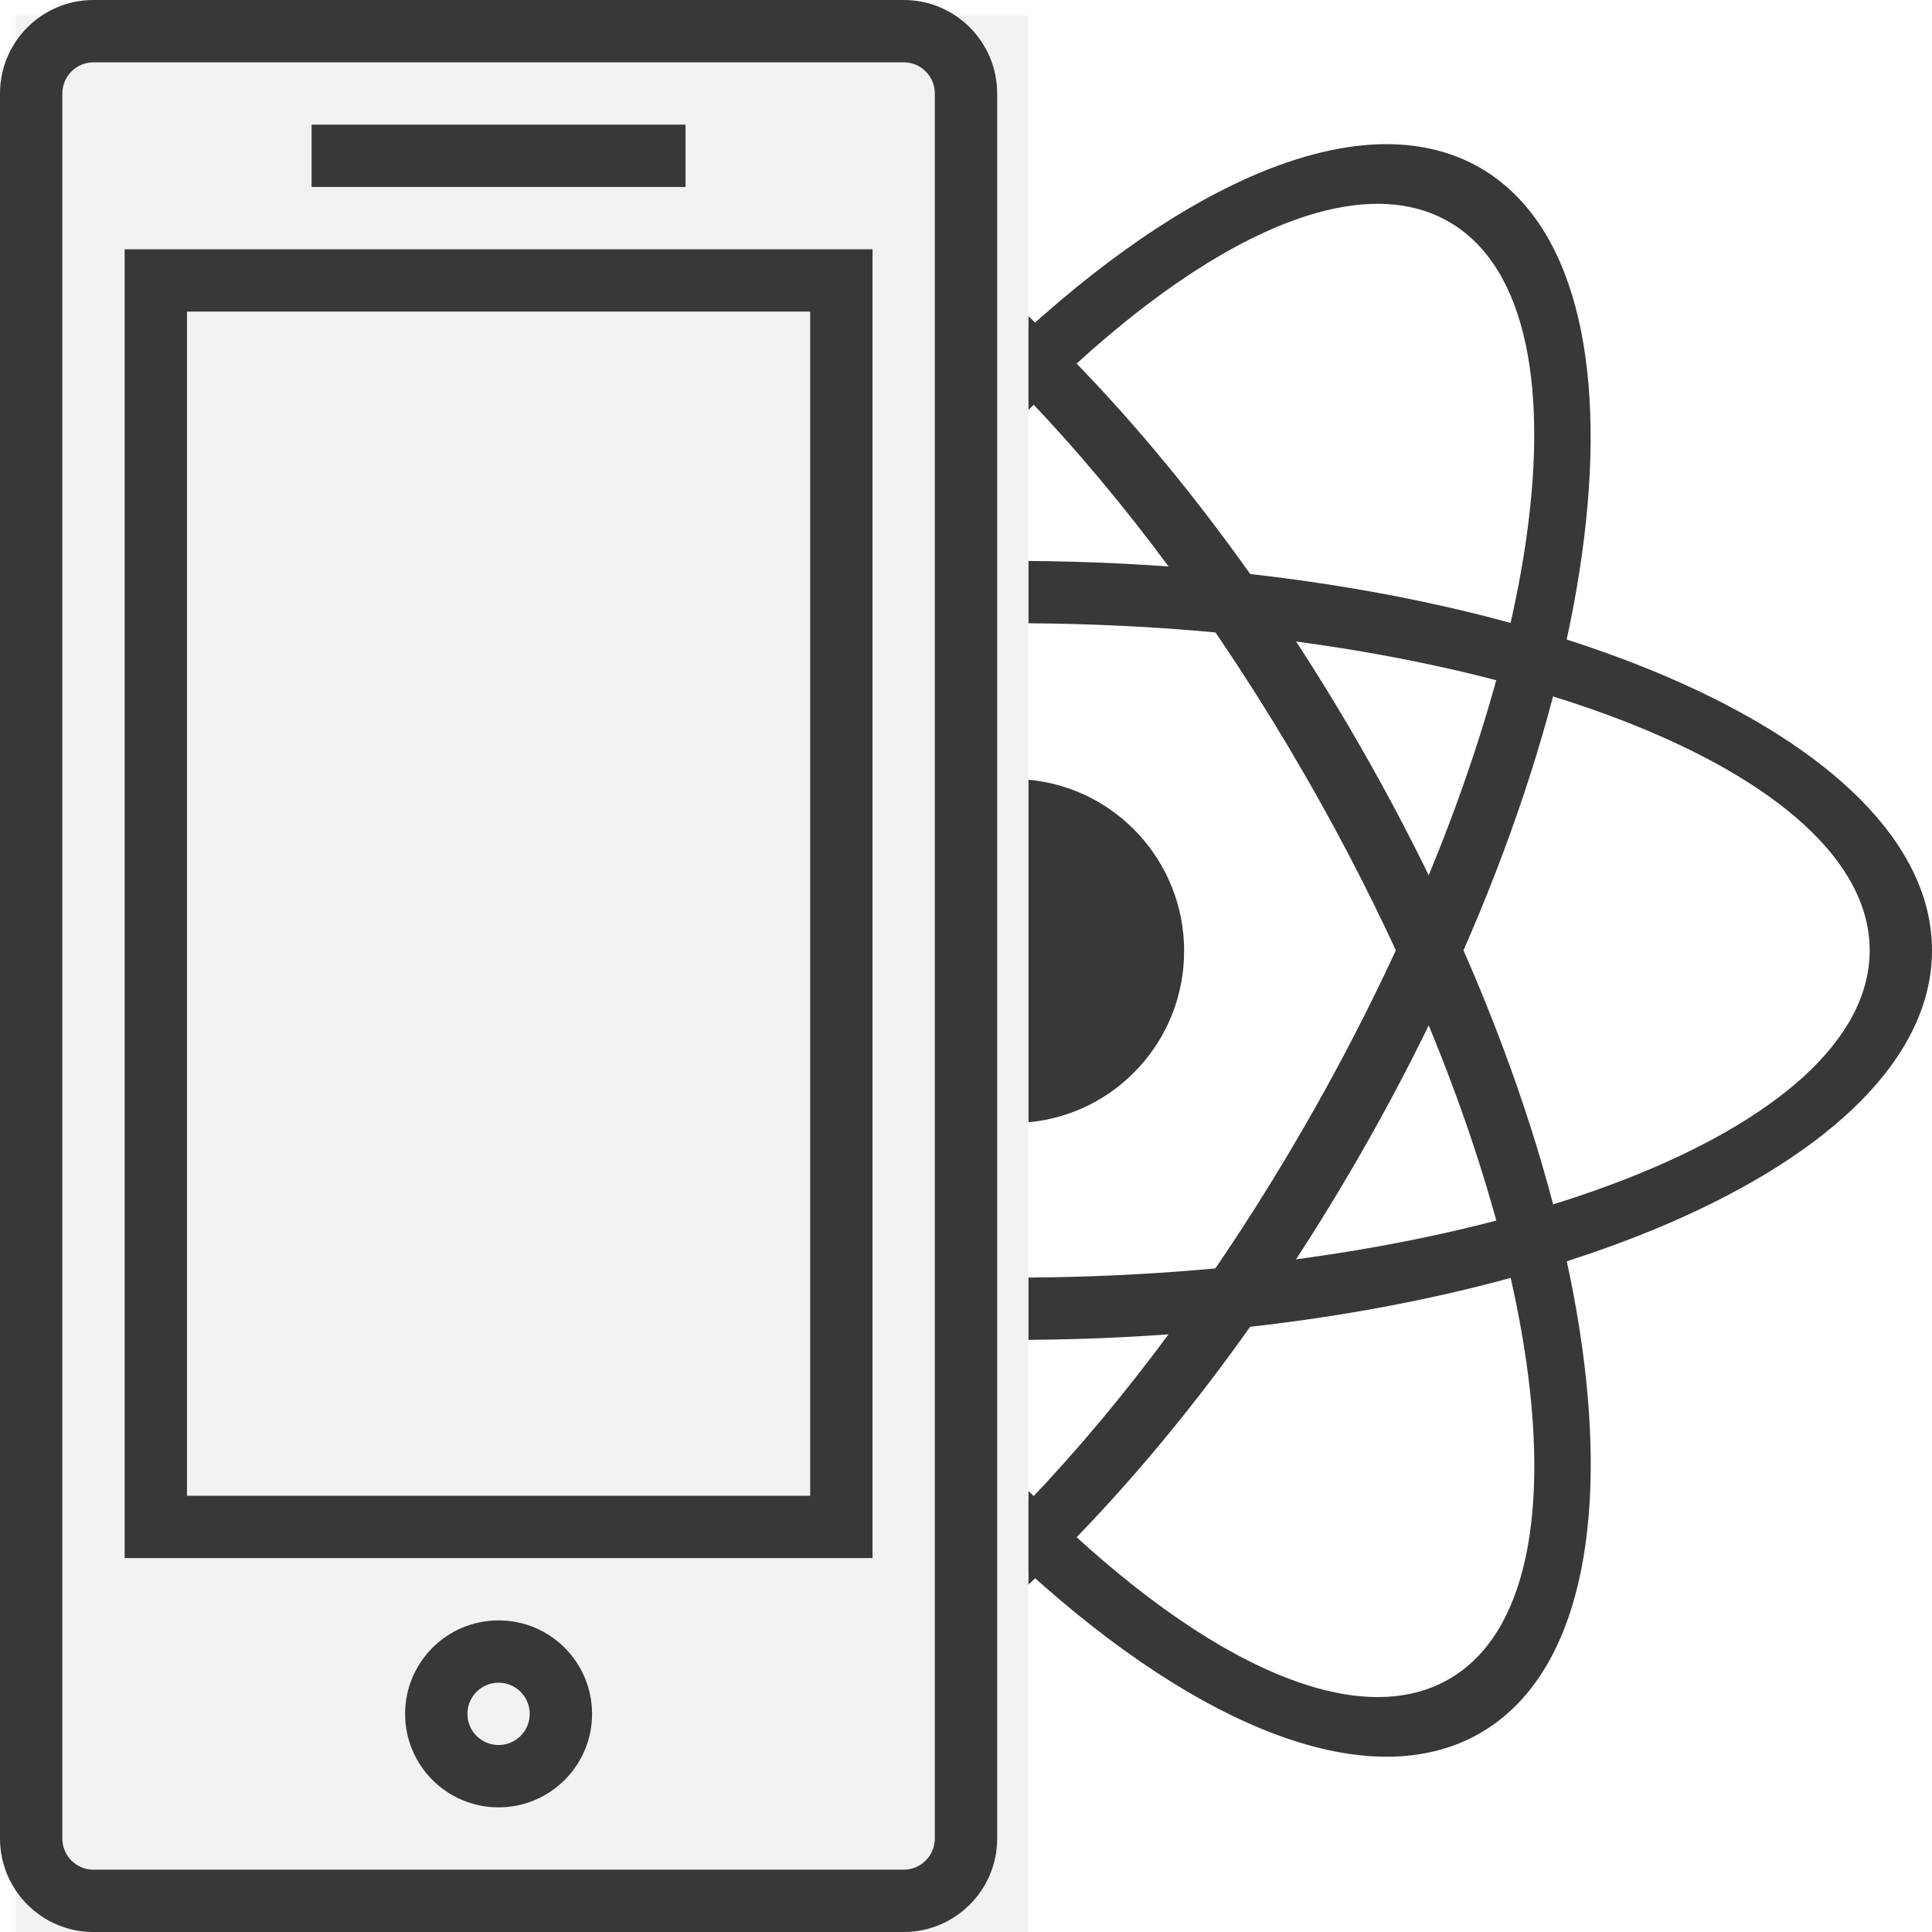
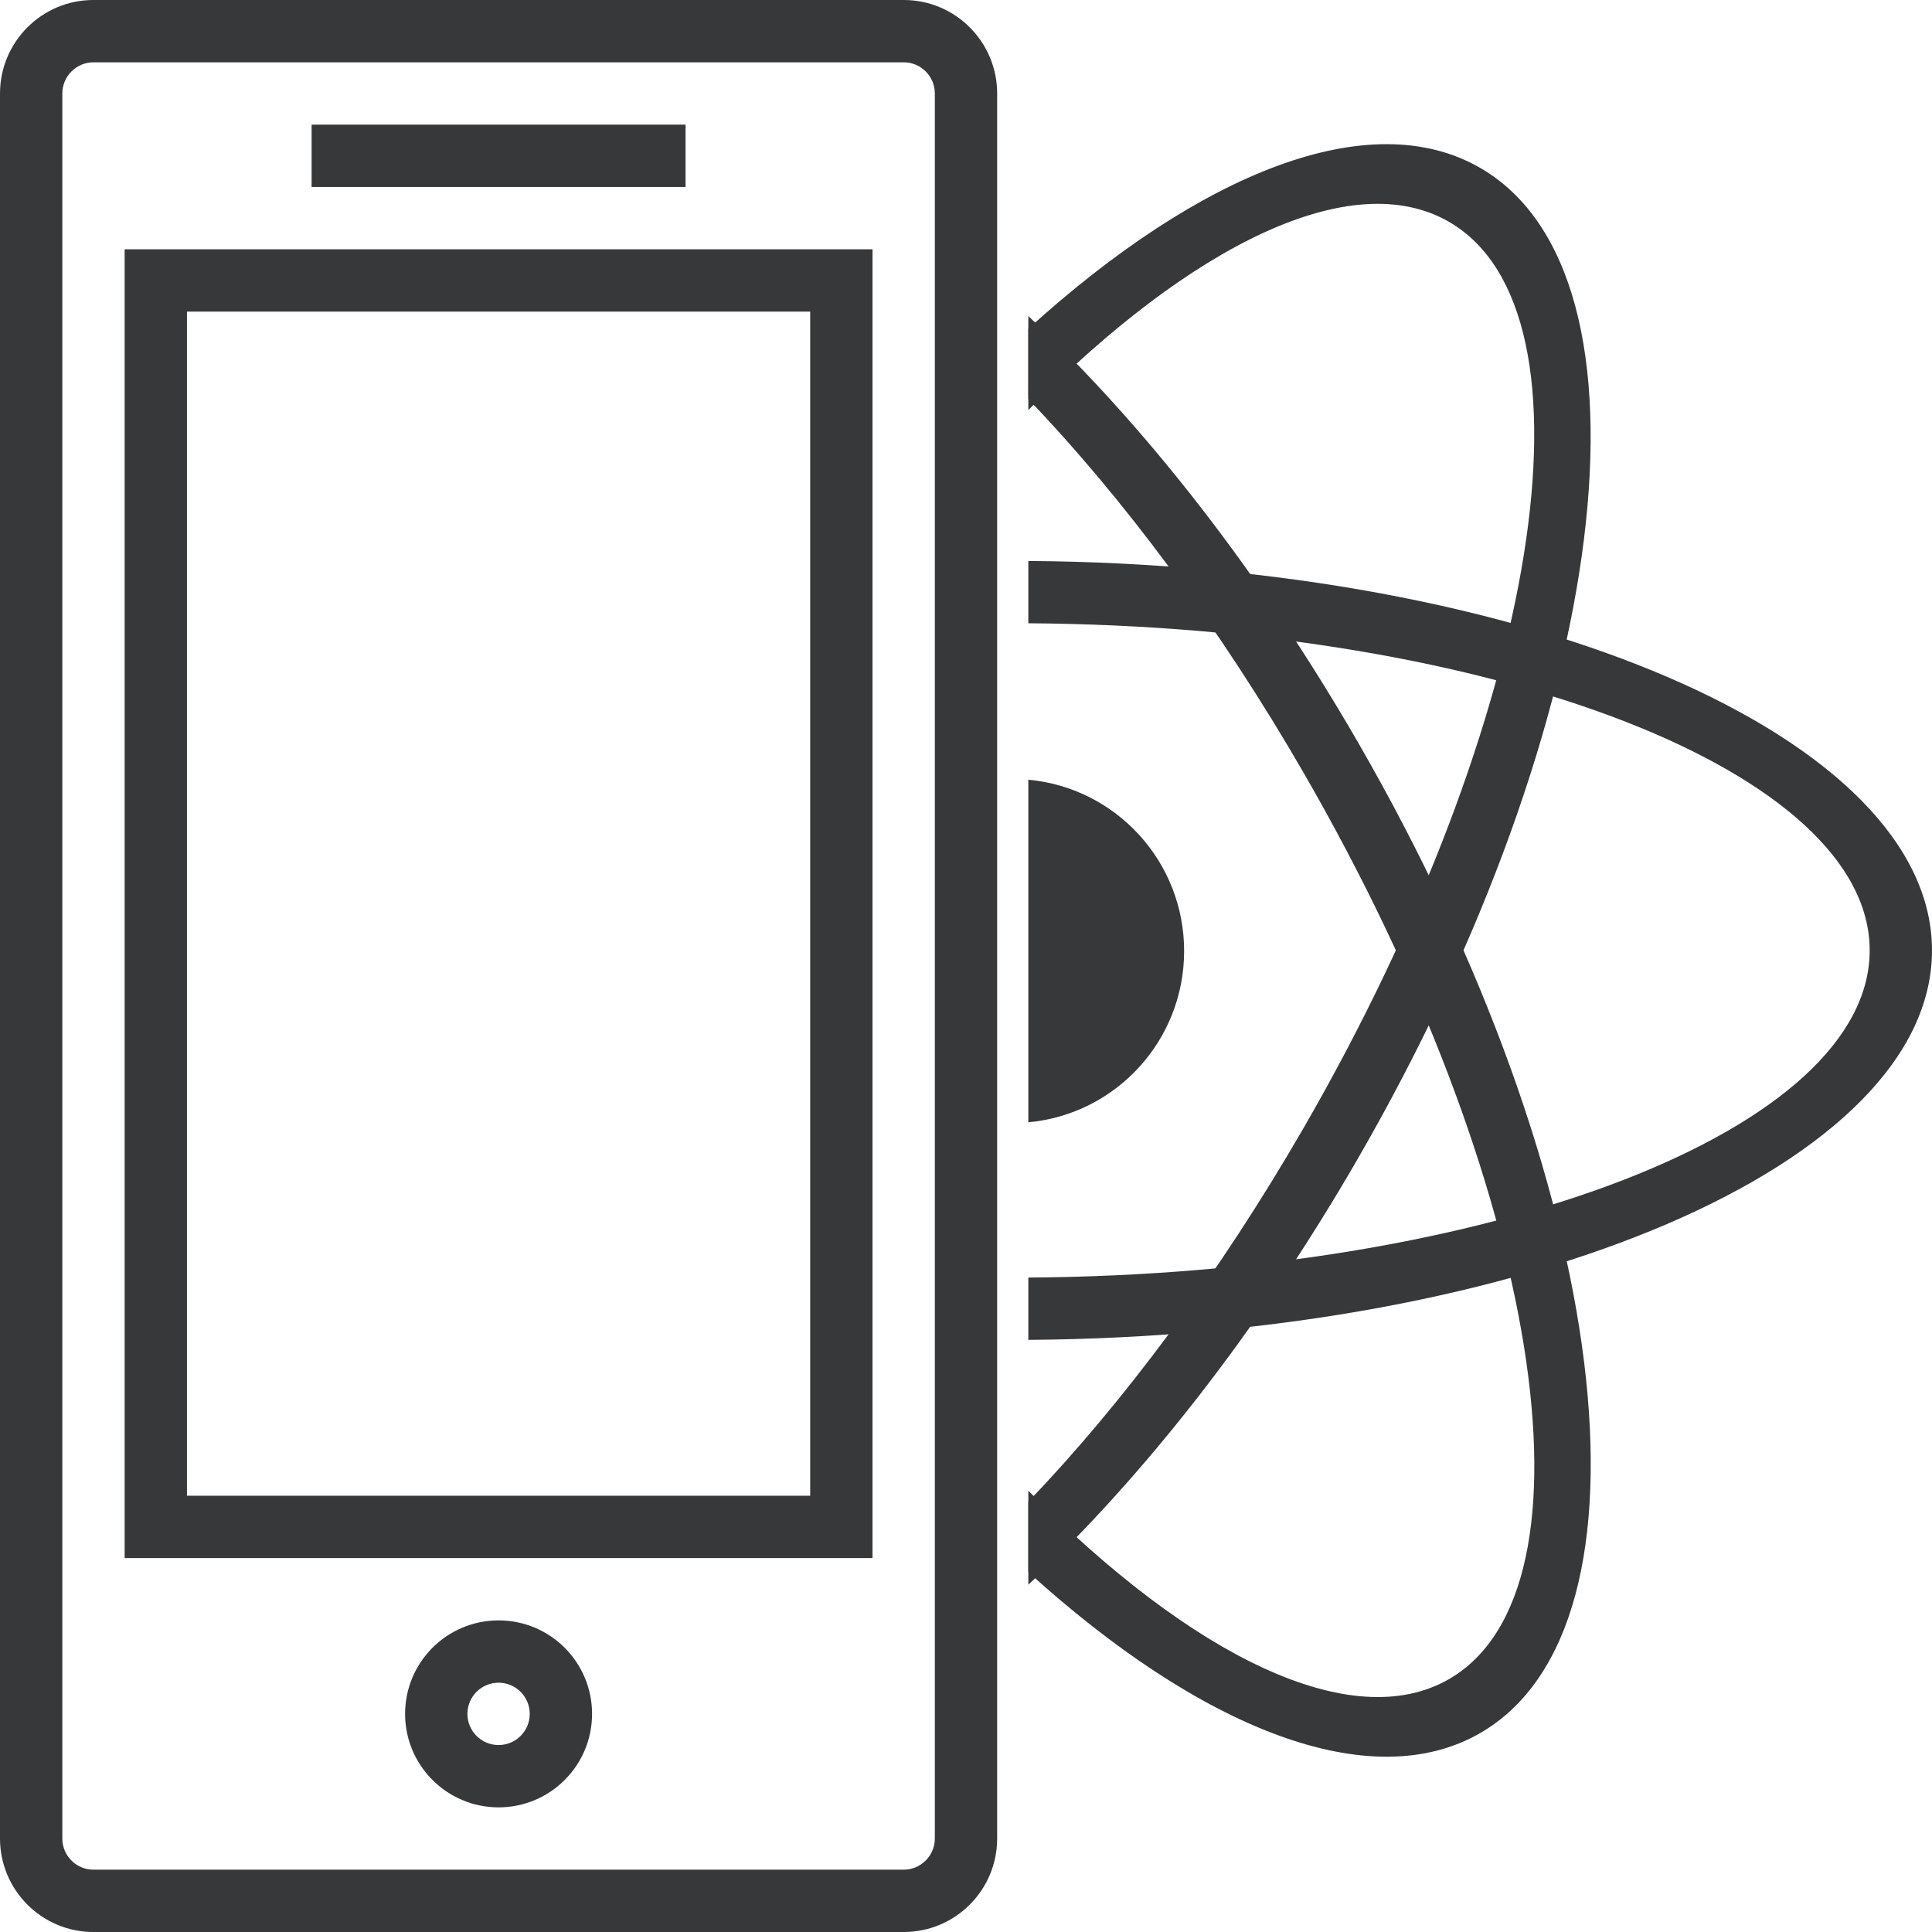
<svg xmlns="http://www.w3.org/2000/svg" width="124px" height="124px" viewBox="0 0 124 124" version="1.1">
  <defs />
  <g id="Page-1" stroke="none" stroke-width="1" fill="none" fill-rule="evenodd">
    <g id="images-for-export" transform="translate(-4310, -2375)">
      <g id="icon-react-native" transform="translate(4310, 2375)">
        <g id="Group-12" transform="translate(6, 36)" />
        <path d="M66,85.996 C98.124,85.77 124,74.666 124,61 C124,47.334 98.124,36.23 66,36.004 L66,40.003 C95.914,40.207 120,49.53 120,61 C120,72.47 95.914,81.793 66,81.997 L66,85.996 Z" id="Combined-Shape" fill="#36383A" />
        <path d="M97.057,92.062 C111.301,87.498 120.504,80.259 120.504,72.109 C120.504,58.302 94.089,47.109 61.504,47.109 C48.728,47.109 36.901,48.83 27.242,51.754 L31.856,54.418 C40.412,52.324 50.586,51.109 61.504,51.109 C91.88,51.109 116.504,60.511 116.504,72.109 C116.504,79.312 107.007,85.668 92.534,89.45 L97.057,92.062 Z" id="Combined-Shape" fill="#36383A" transform="translate(73.87298, 69.58576) rotate(-300) translate(-73.87298, -69.58576) " />
        <path d="M97.058,29.94 C111.297,34.504 120.497,41.742 120.497,49.89 C120.497,63.697 94.082,74.89 61.497,74.89 C48.725,74.89 36.9,73.17 27.243,70.248 L31.858,67.583 C40.412,69.676 50.583,70.89 61.497,70.89 C91.873,70.89 116.497,61.488 116.497,49.89 C116.497,42.689 107.004,36.334 92.535,32.551 L97.058,29.94 Z" id="Combined-Shape" fill="#36383A" transform="translate(73.86998, 52.41492) rotate(-60) translate(-73.86998, -52.41492) " />
        <path d="M66,72.03 C71.606,71.523 76,66.795 76,61.038 C76,55.28 71.606,50.552 66,50.045 L66,72.03 Z" id="Combined-Shape" fill="#36383A" />
-         <rect id="Rectangle-29" fill="#F2F2F2" x="1" y="1" width="65" height="123" />
        <path d="M0,6.002 C0,2.687 2.689,0 5.992,0 L58.008,0 C61.317,0 64,2.691 64,6.002 L64,117.998 C64,121.313 61.311,124 58.008,124 L5.992,124 C2.683,124 0,121.309 0,117.998 L0,6.002 Z M4,6.001 C4,4.896 4.902,4 5.993,4 L58.007,4 C59.108,4 60,4.9 60,6.001 L60,117.999 C60,119.104 59.098,120 58.007,120 L5.993,120 C4.892,120 4,119.1 4,117.999 L4,6.001 Z" id="Combined-Shape" fill="#36383A" />
        <path d="M8,16 L56,16 L56,100 L8,100 L8,16 Z M12,20 L52,20 L52,96 L12,96 L12,20 Z" id="Combined-Shape" fill="#36383A" />
        <rect id="Rectangle-10" fill="#36383A" x="20" y="8" width="24" height="4" />
        <path d="M32,116 C35.314,116 38,113.314 38,110 C38,106.686 35.314,104 32,104 C28.686,104 26,106.686 26,110 C26,113.314 28.686,116 32,116 Z M32,112 C33.105,112 34,111.105 34,110 C34,108.895 33.105,108 32,108 C30.895,108 30,108.895 30,110 C30,111.105 30.895,112 32,112 Z" id="Combined-Shape" fill="#36383A" />
      </g>
    </g>
  </g>
</svg>
